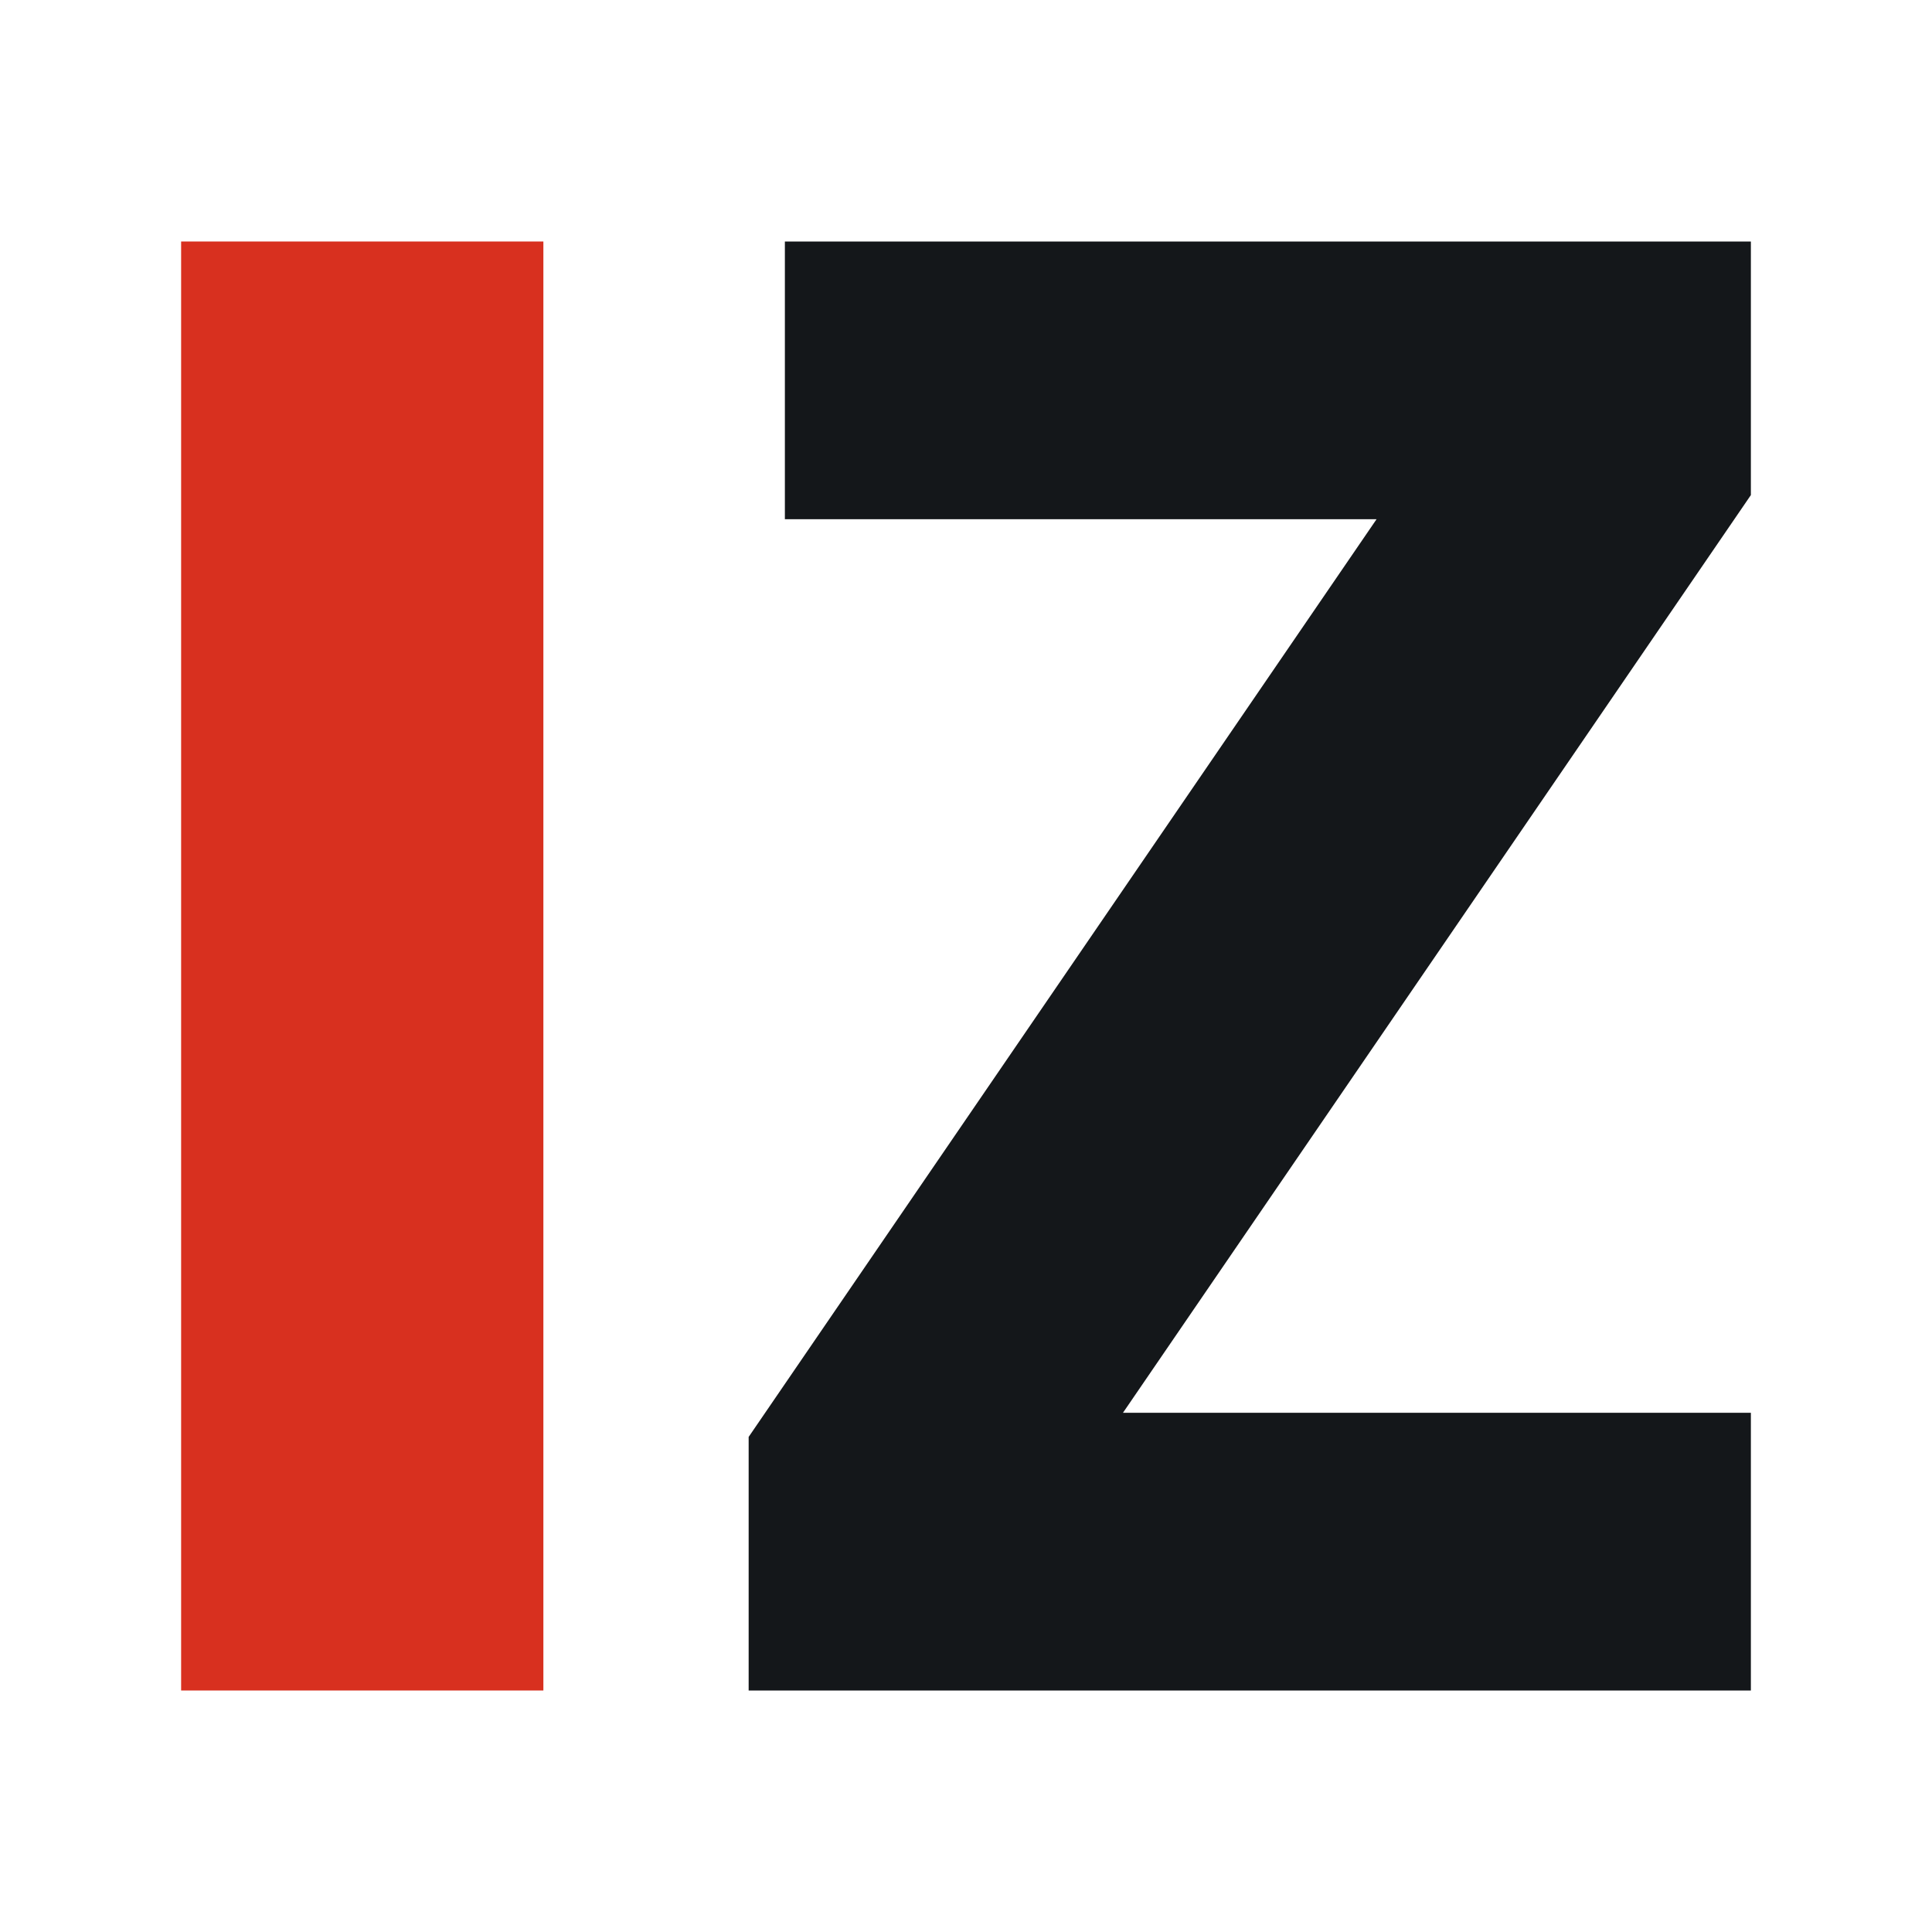
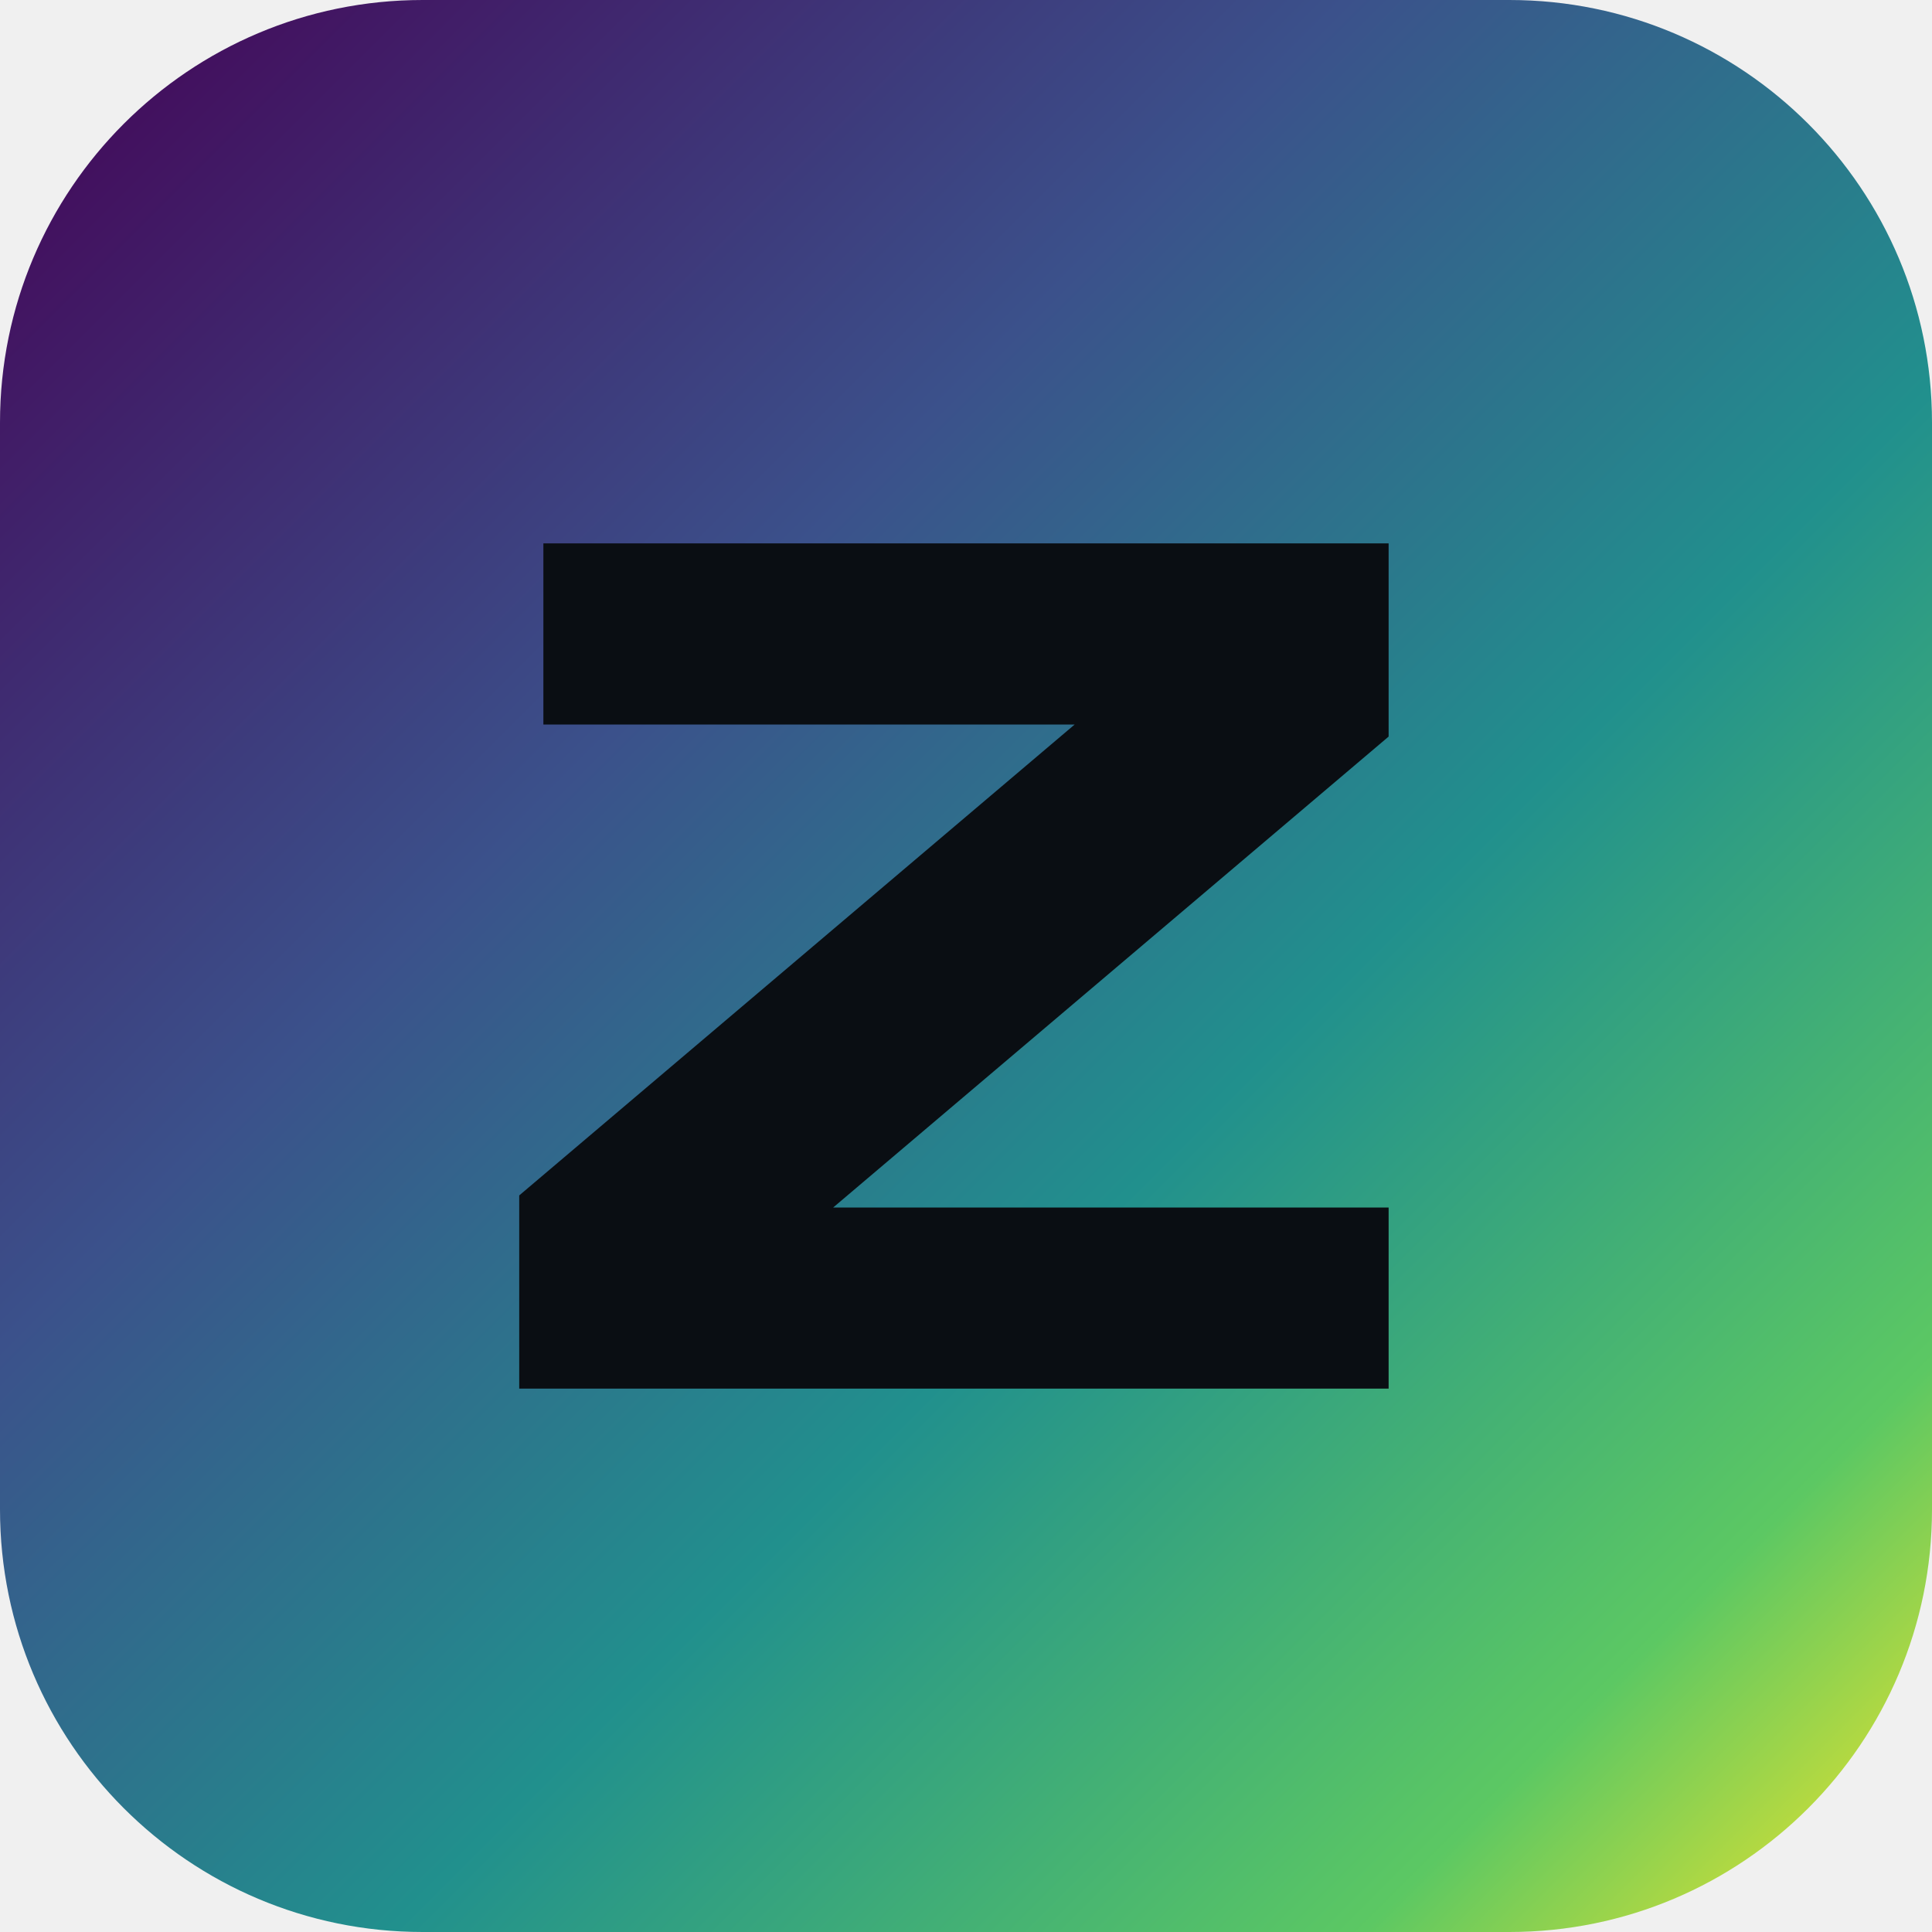
<svg xmlns="http://www.w3.org/2000/svg" viewBox="0 0 32 32">
-   <rect width="32" height="32" fill="#FFFFFF" />
-   <rect x="3" y="4" width="6" height="24" fill="#D8301F" />
-   <path d="M13 4h16v4.2L18.6 23.4H29V28H12.4v-4.2L22.8 8.6H13z" fill="#14171A" />
+   <defs>
+     <linearGradient id="v" x1="0" y1="0" x2="1" y2="1">
+       <stop offset="0" stop-color="#440154" />
+       <stop offset="0.35" stop-color="#3b518b" />
+       <stop offset="0.6" stop-color="#21908d" />
+       <stop offset="0.85" stop-color="#5cc863" />
+       <stop offset="1" stop-color="#fde725" />
+     </linearGradient>
+   </defs>
+   <rect width="32" height="32" rx="7" fill="url(#v)" />
+   <path d="M9 9h14v3.2L13.8 20H23v3H8.6v-3.2L17.8 12H9z" fill="#0a0e13" />
</svg>
